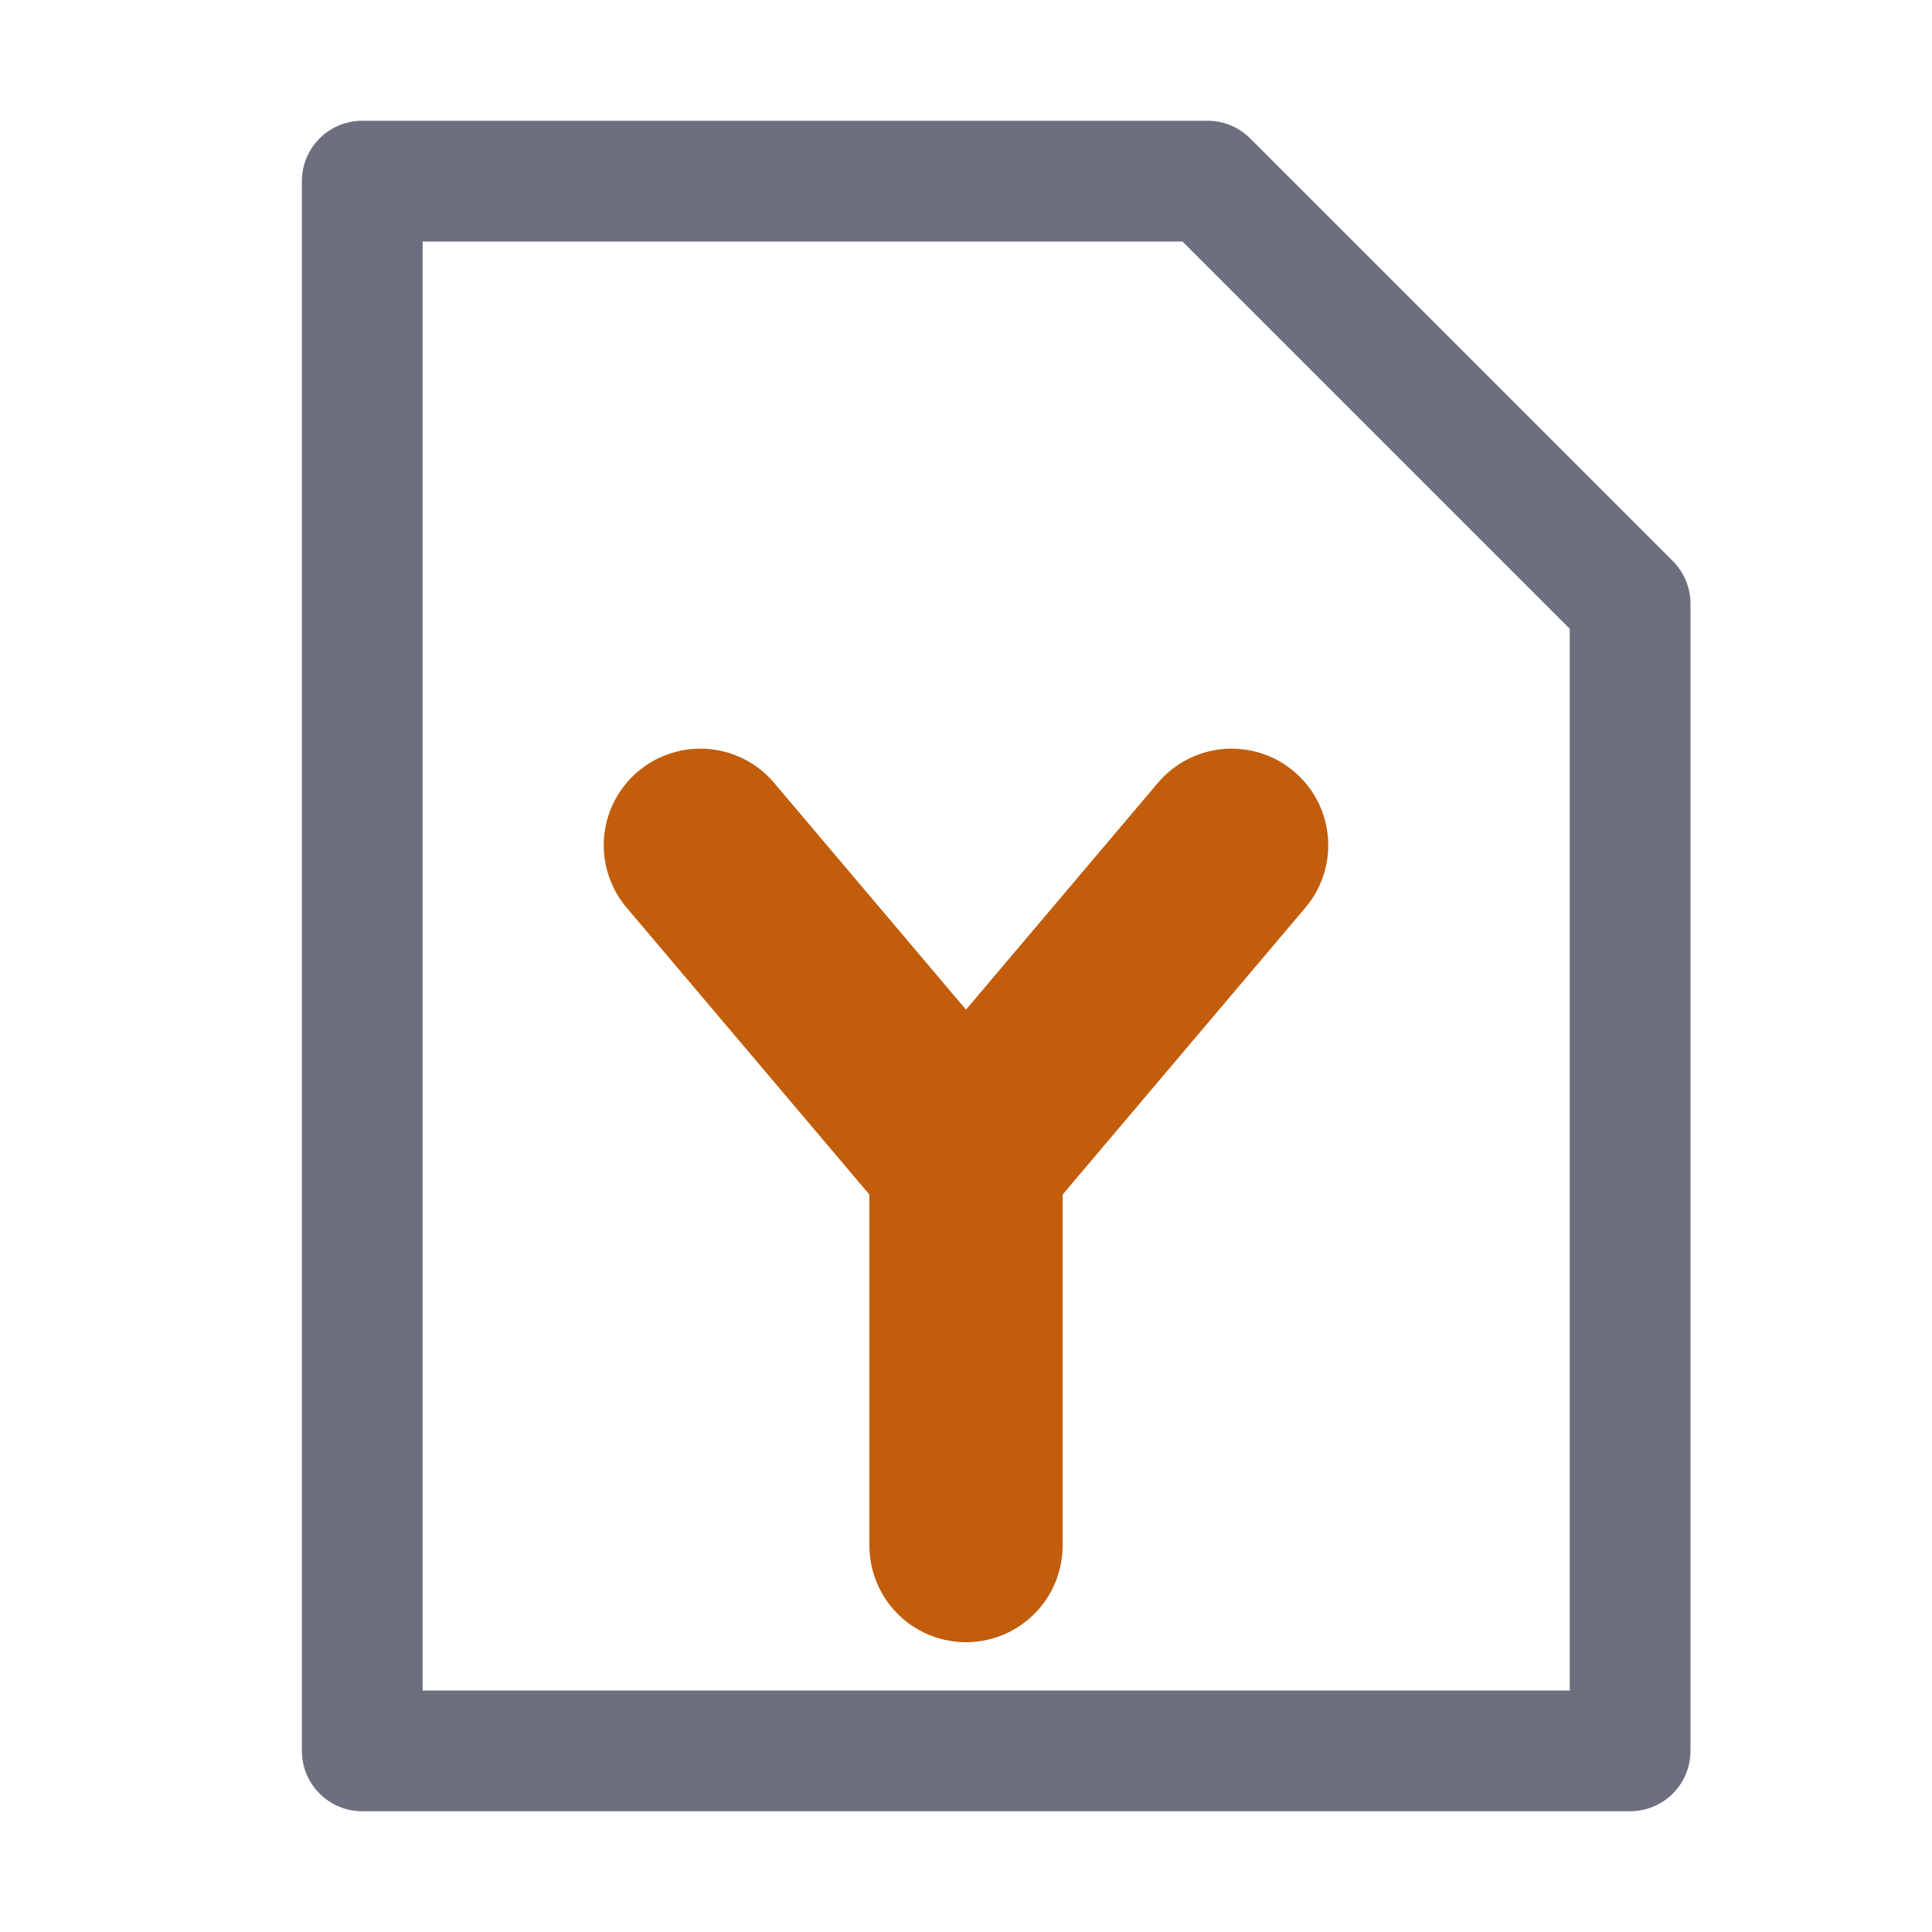
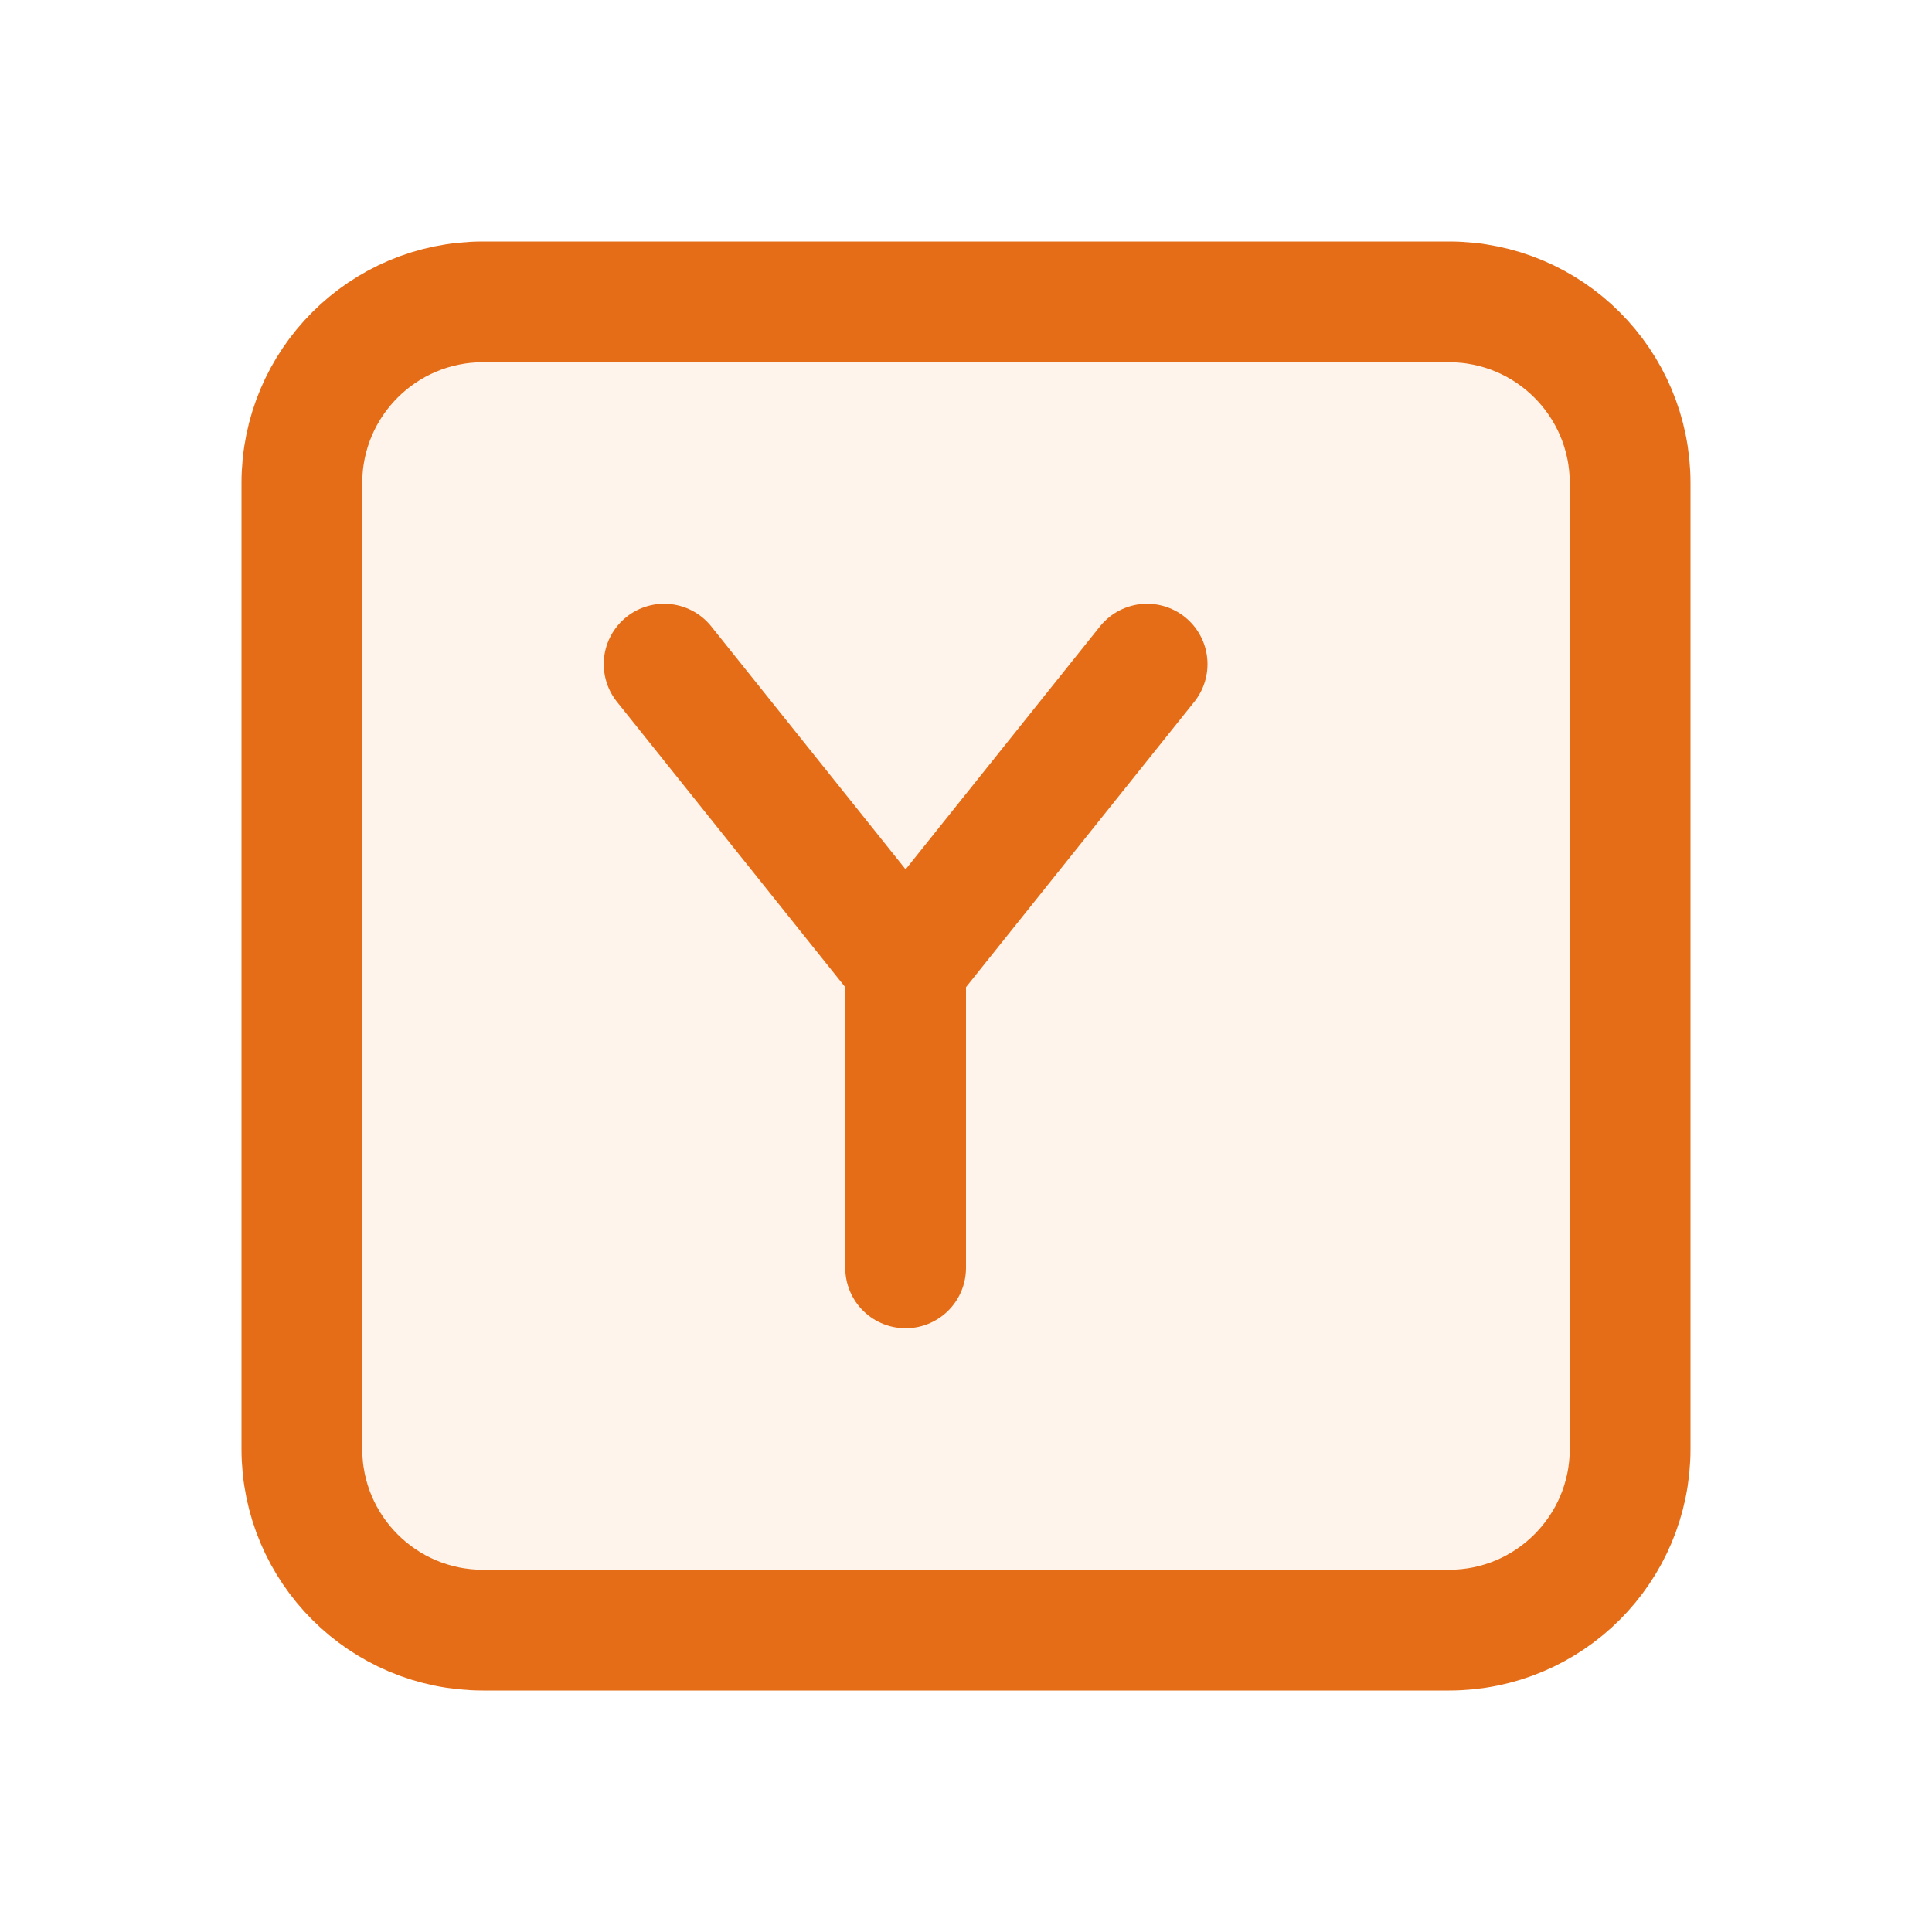
<svg xmlns="http://www.w3.org/2000/svg" width="16" height="16" viewBox="0 0 16 16">
-   <path d="M3 1.5h7l3.5 3.5v9.5h-10.5z" fill="none" stroke="#6C707E" stroke-linejoin="round" />
-   <path d="M5.8 7l2.2 2.6 2.2-2.6M8 9.6v3.2" fill="none" stroke="#C25D0C" stroke-width="1.6" stroke-linecap="round" stroke-linejoin="round" />
+   <rect x="2.5" y="2.5" width="11" height="11" rx="1.5" fill="#FFF4EB" stroke="#E66D17" />
+   <path d="M5.5 5.5L7.5 8L9.5 5.5M7.5 8V10.5" fill="none" stroke="#E66D17" stroke-linecap="round" stroke-linejoin="round" />
</svg>
